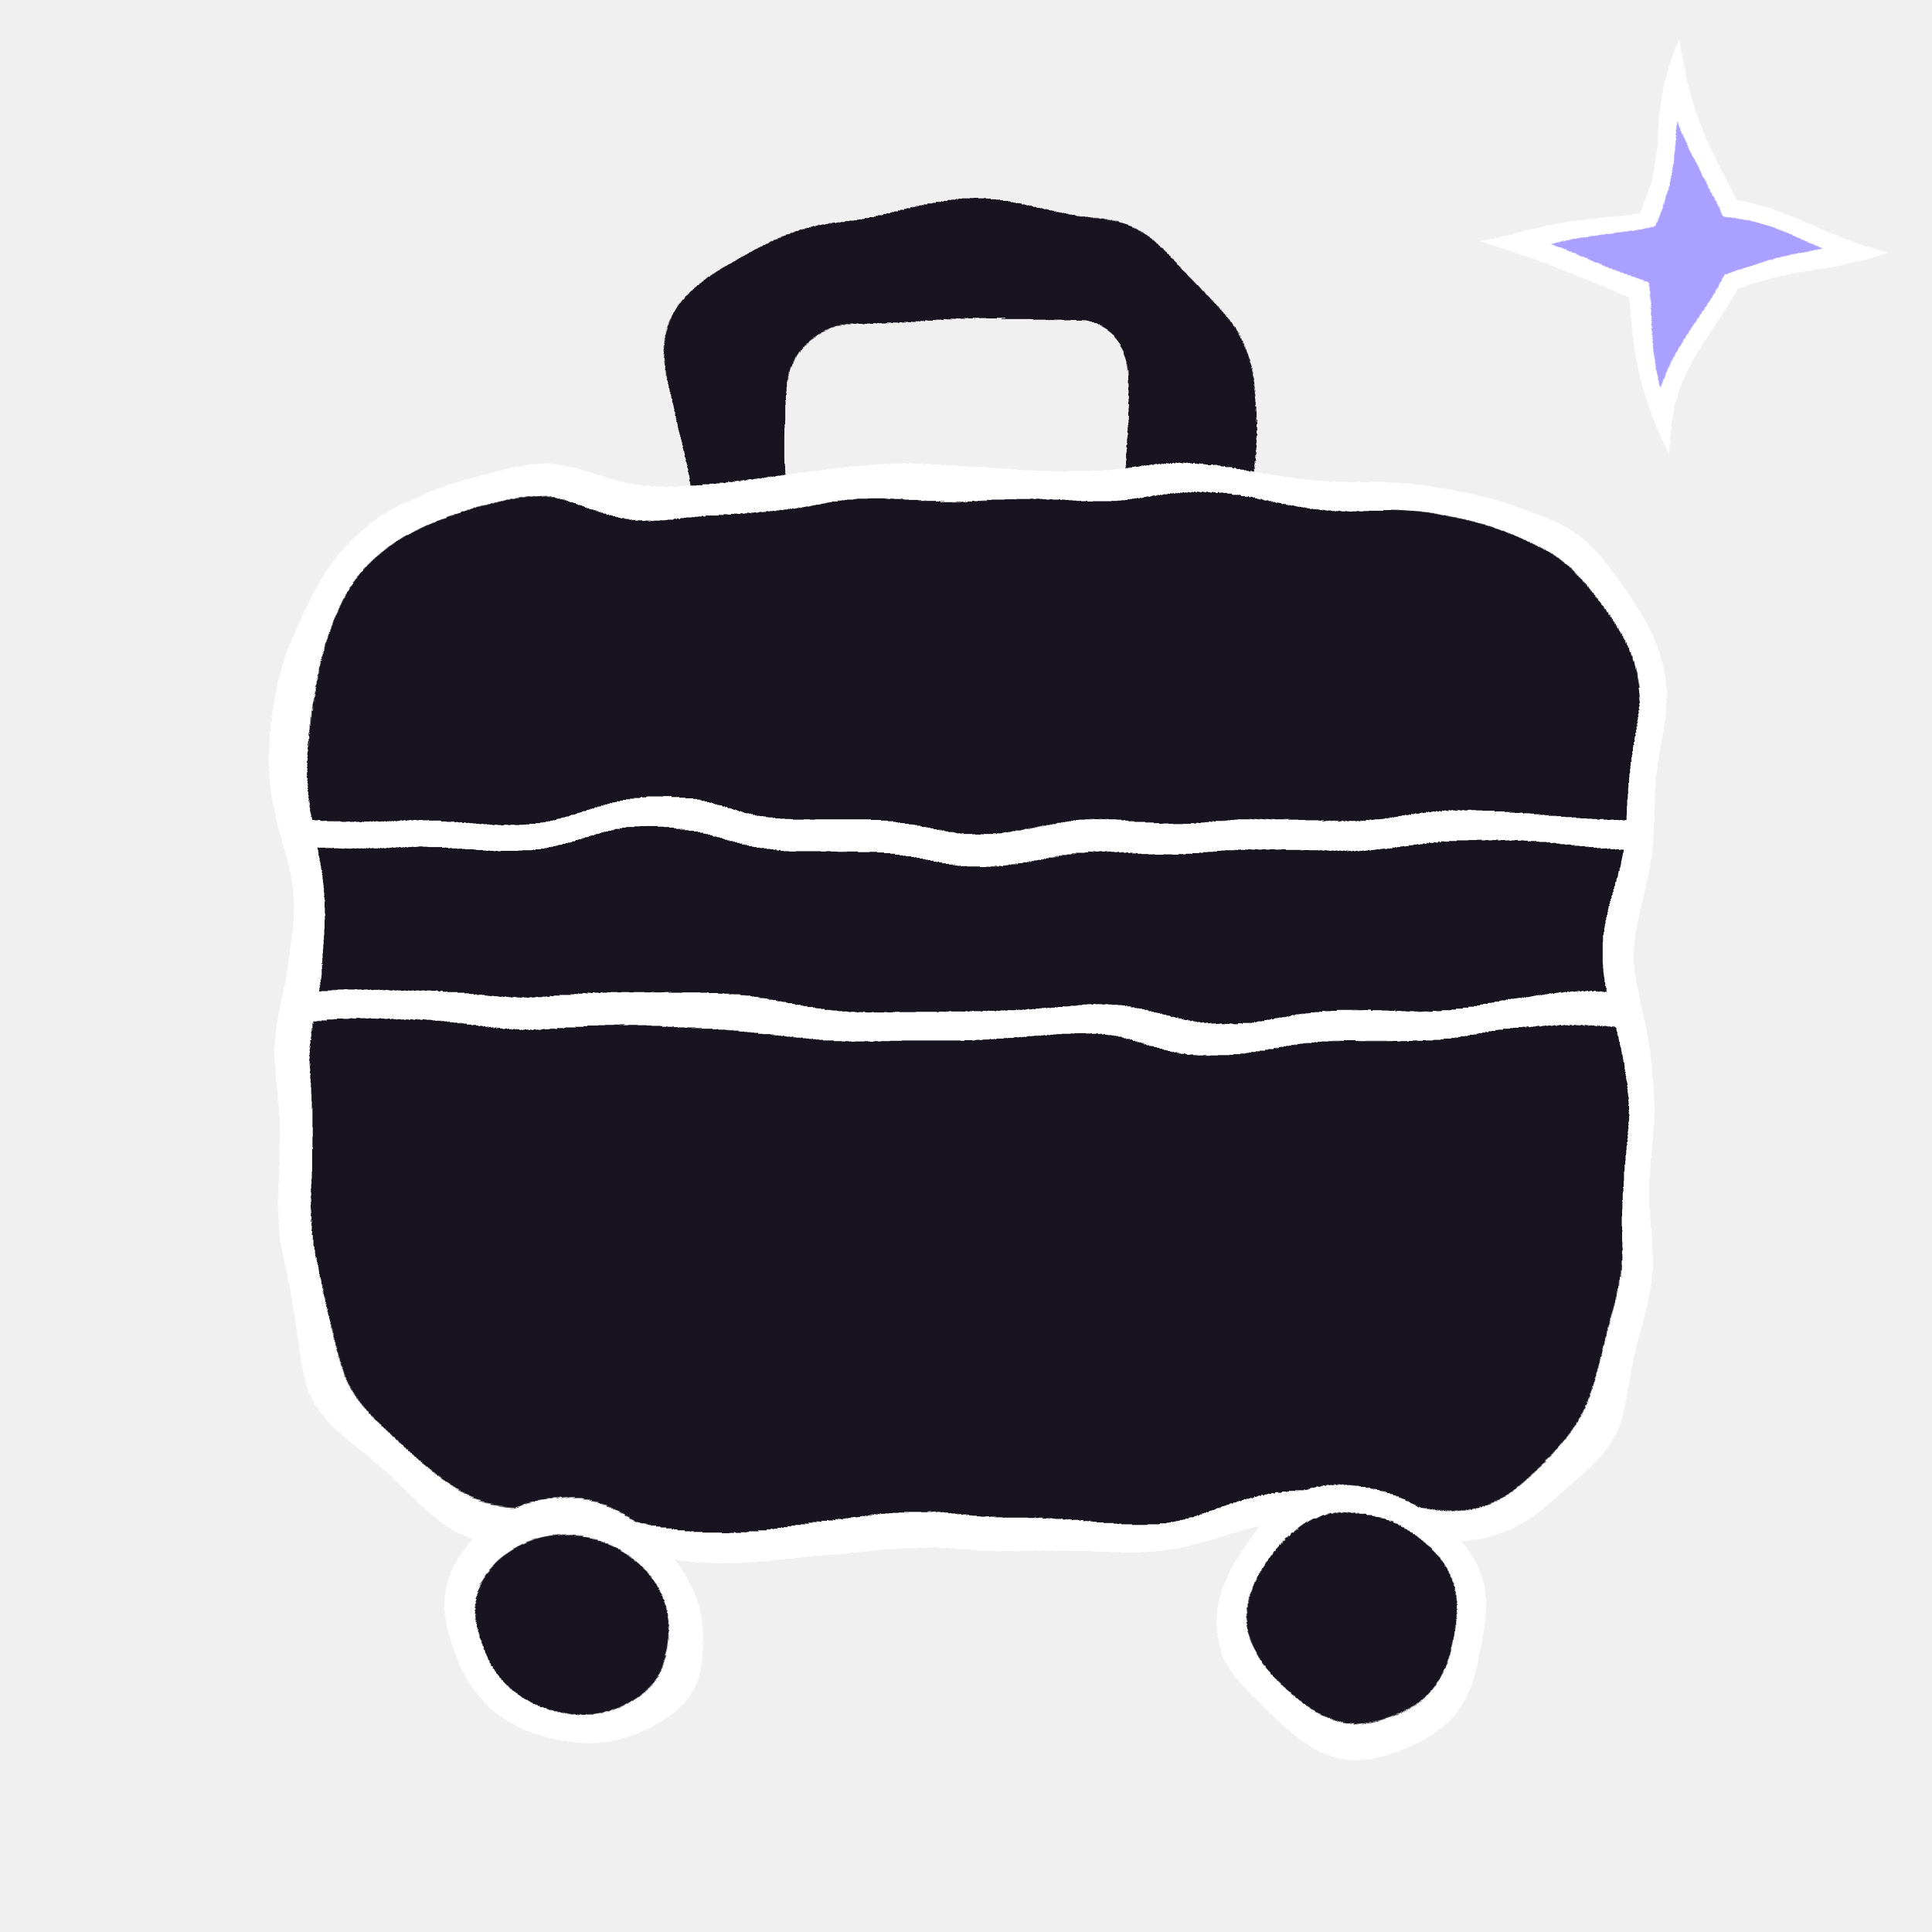
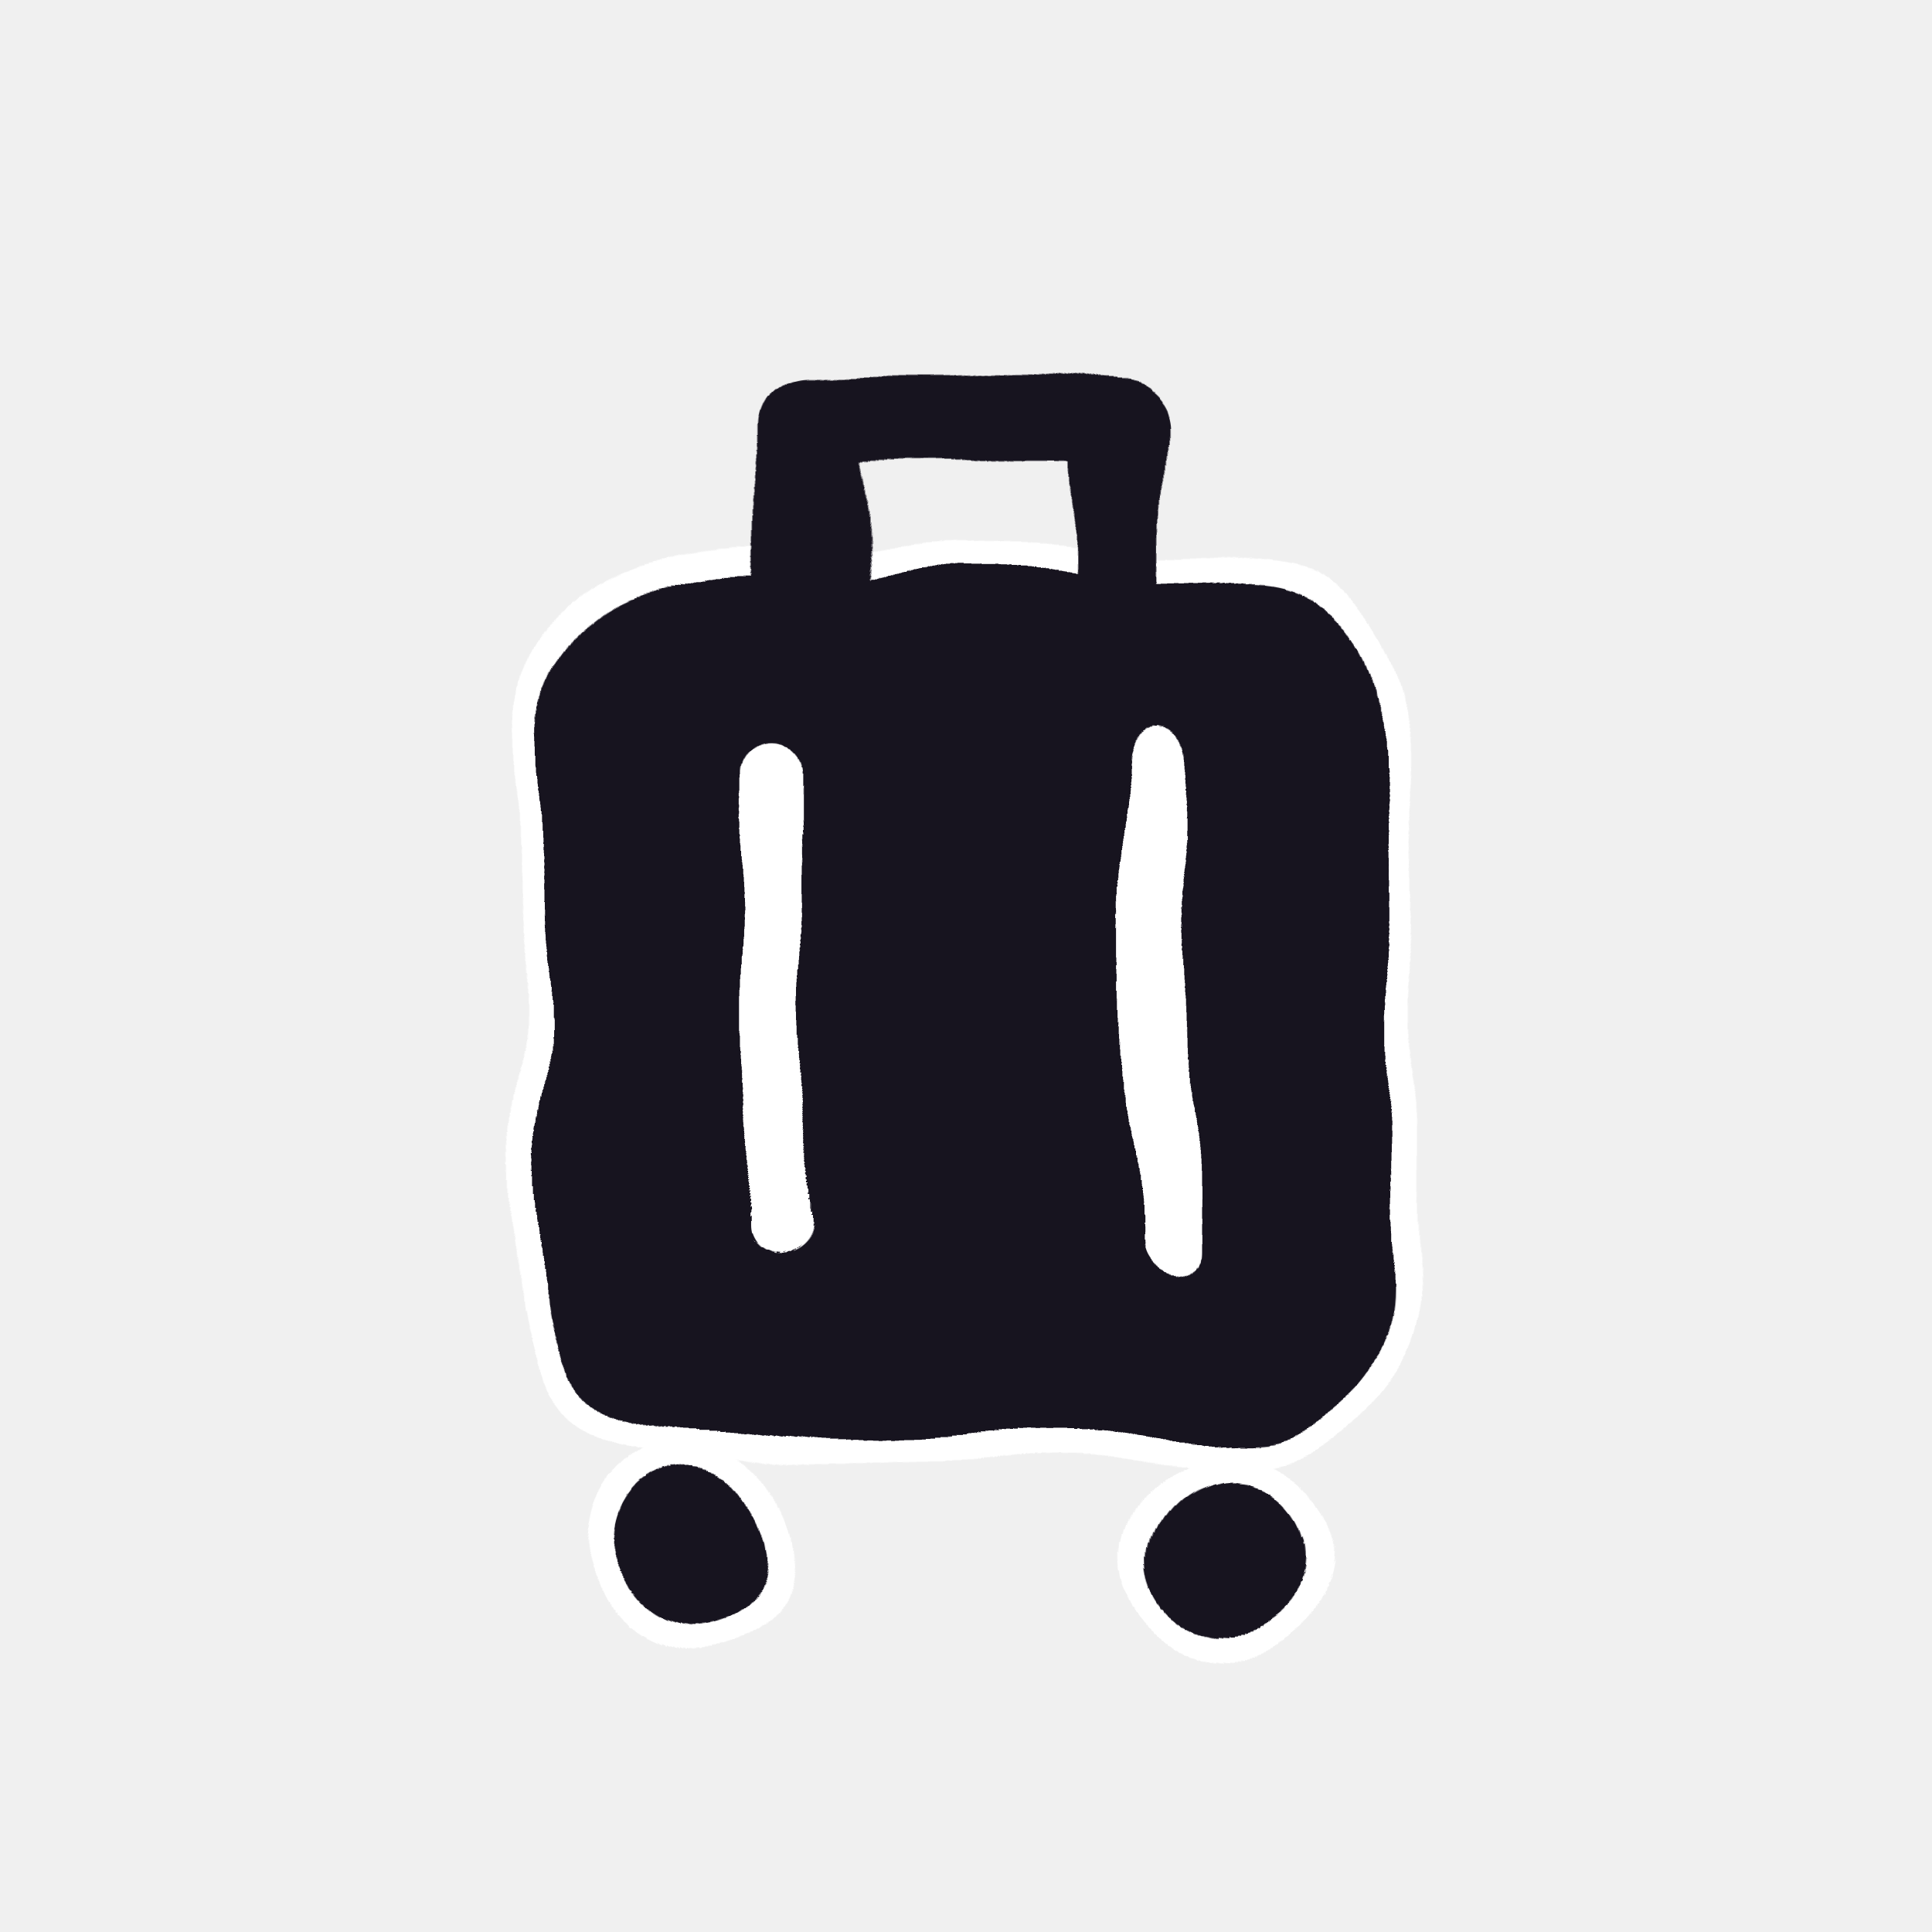
<svg xmlns="http://www.w3.org/2000/svg" viewBox="0 0 100 100">
  <defs>
    <filter id="r" x="-8%" y="-8%" width="116%" height="116%">
-       <feTurbulence type="fractalNoise" baseFrequency="0.07" numOctaves="2" seed="89" />
-       <feDisplacementMap in="SourceGraphic" scale="4.2" xChannelSelector="R" yChannelSelector="G" />
+       <feTurbulence type="fractalNoise" baseFrequency="0.07" numOctaves="2" seed="7" />
+       <feDisplacementMap in="SourceGraphic" scale="4" xChannelSelector="R" yChannelSelector="G" />
    </filter>
  </defs>
  <g filter="url(#r)">
-     <path d="M38 26v-6a6 6 0 0 1 6-6h12a6 6 0 0 1 6 6v6" stroke="#17141F" stroke-width="6" fill="none" />
-     <rect x="16" y="26" width="68" height="52" rx="12" fill="#17141F" stroke="#fff" stroke-width="3.2" stroke-linejoin="round" paint-order="stroke" />
-     <rect x="16" y="44" width="68" height="8" fill="#17141F" stroke="#fff" stroke-width="3.2" stroke-linejoin="round" paint-order="stroke" />
-     <circle cx="30" cy="84" r="5" fill="#17141F" stroke="#fff" stroke-width="3.2" stroke-linejoin="round" paint-order="stroke" />
-     <circle cx="70" cy="84" r="5" fill="#17141F" stroke="#fff" stroke-width="3.2" stroke-linejoin="round" paint-order="stroke" />
-     <path d="M0 -7 L1.6 -1.6 L7 0 L1.6 1.6 L0 7 L-1.6 1.6 L-7 0 L-1.6 -1.6z" transform="translate(87 13)" fill="#AAA0FF" stroke="#fff" stroke-width="2" paint-order="stroke" />
+     <rect x="28" y="30" width="44" height="44" rx="7" transform="rotate(0 50.0 52.0)" fill="#17141F" stroke="#fff" stroke-width="2.6" stroke-linejoin="round" paint-order="stroke" />
+     <path d="M42 30v-8h16v8" fill="none" stroke="#17141F" stroke-width="5" stroke-linecap="round" stroke-linejoin="round" />
+     <path d="M40 40v24M60 40v24" fill="none" stroke="#fff" stroke-width="3.2" stroke-linecap="round" stroke-linejoin="round" />
+     <circle cx="36" cy="80" r="4" fill="#17141F" stroke="#fff" stroke-width="2.6" stroke-linejoin="round" paint-order="stroke" />
+     <circle cx="64" cy="80" r="4" fill="#17141F" stroke="#fff" stroke-width="2.6" stroke-linejoin="round" paint-order="stroke" />
  </g>
</svg>
